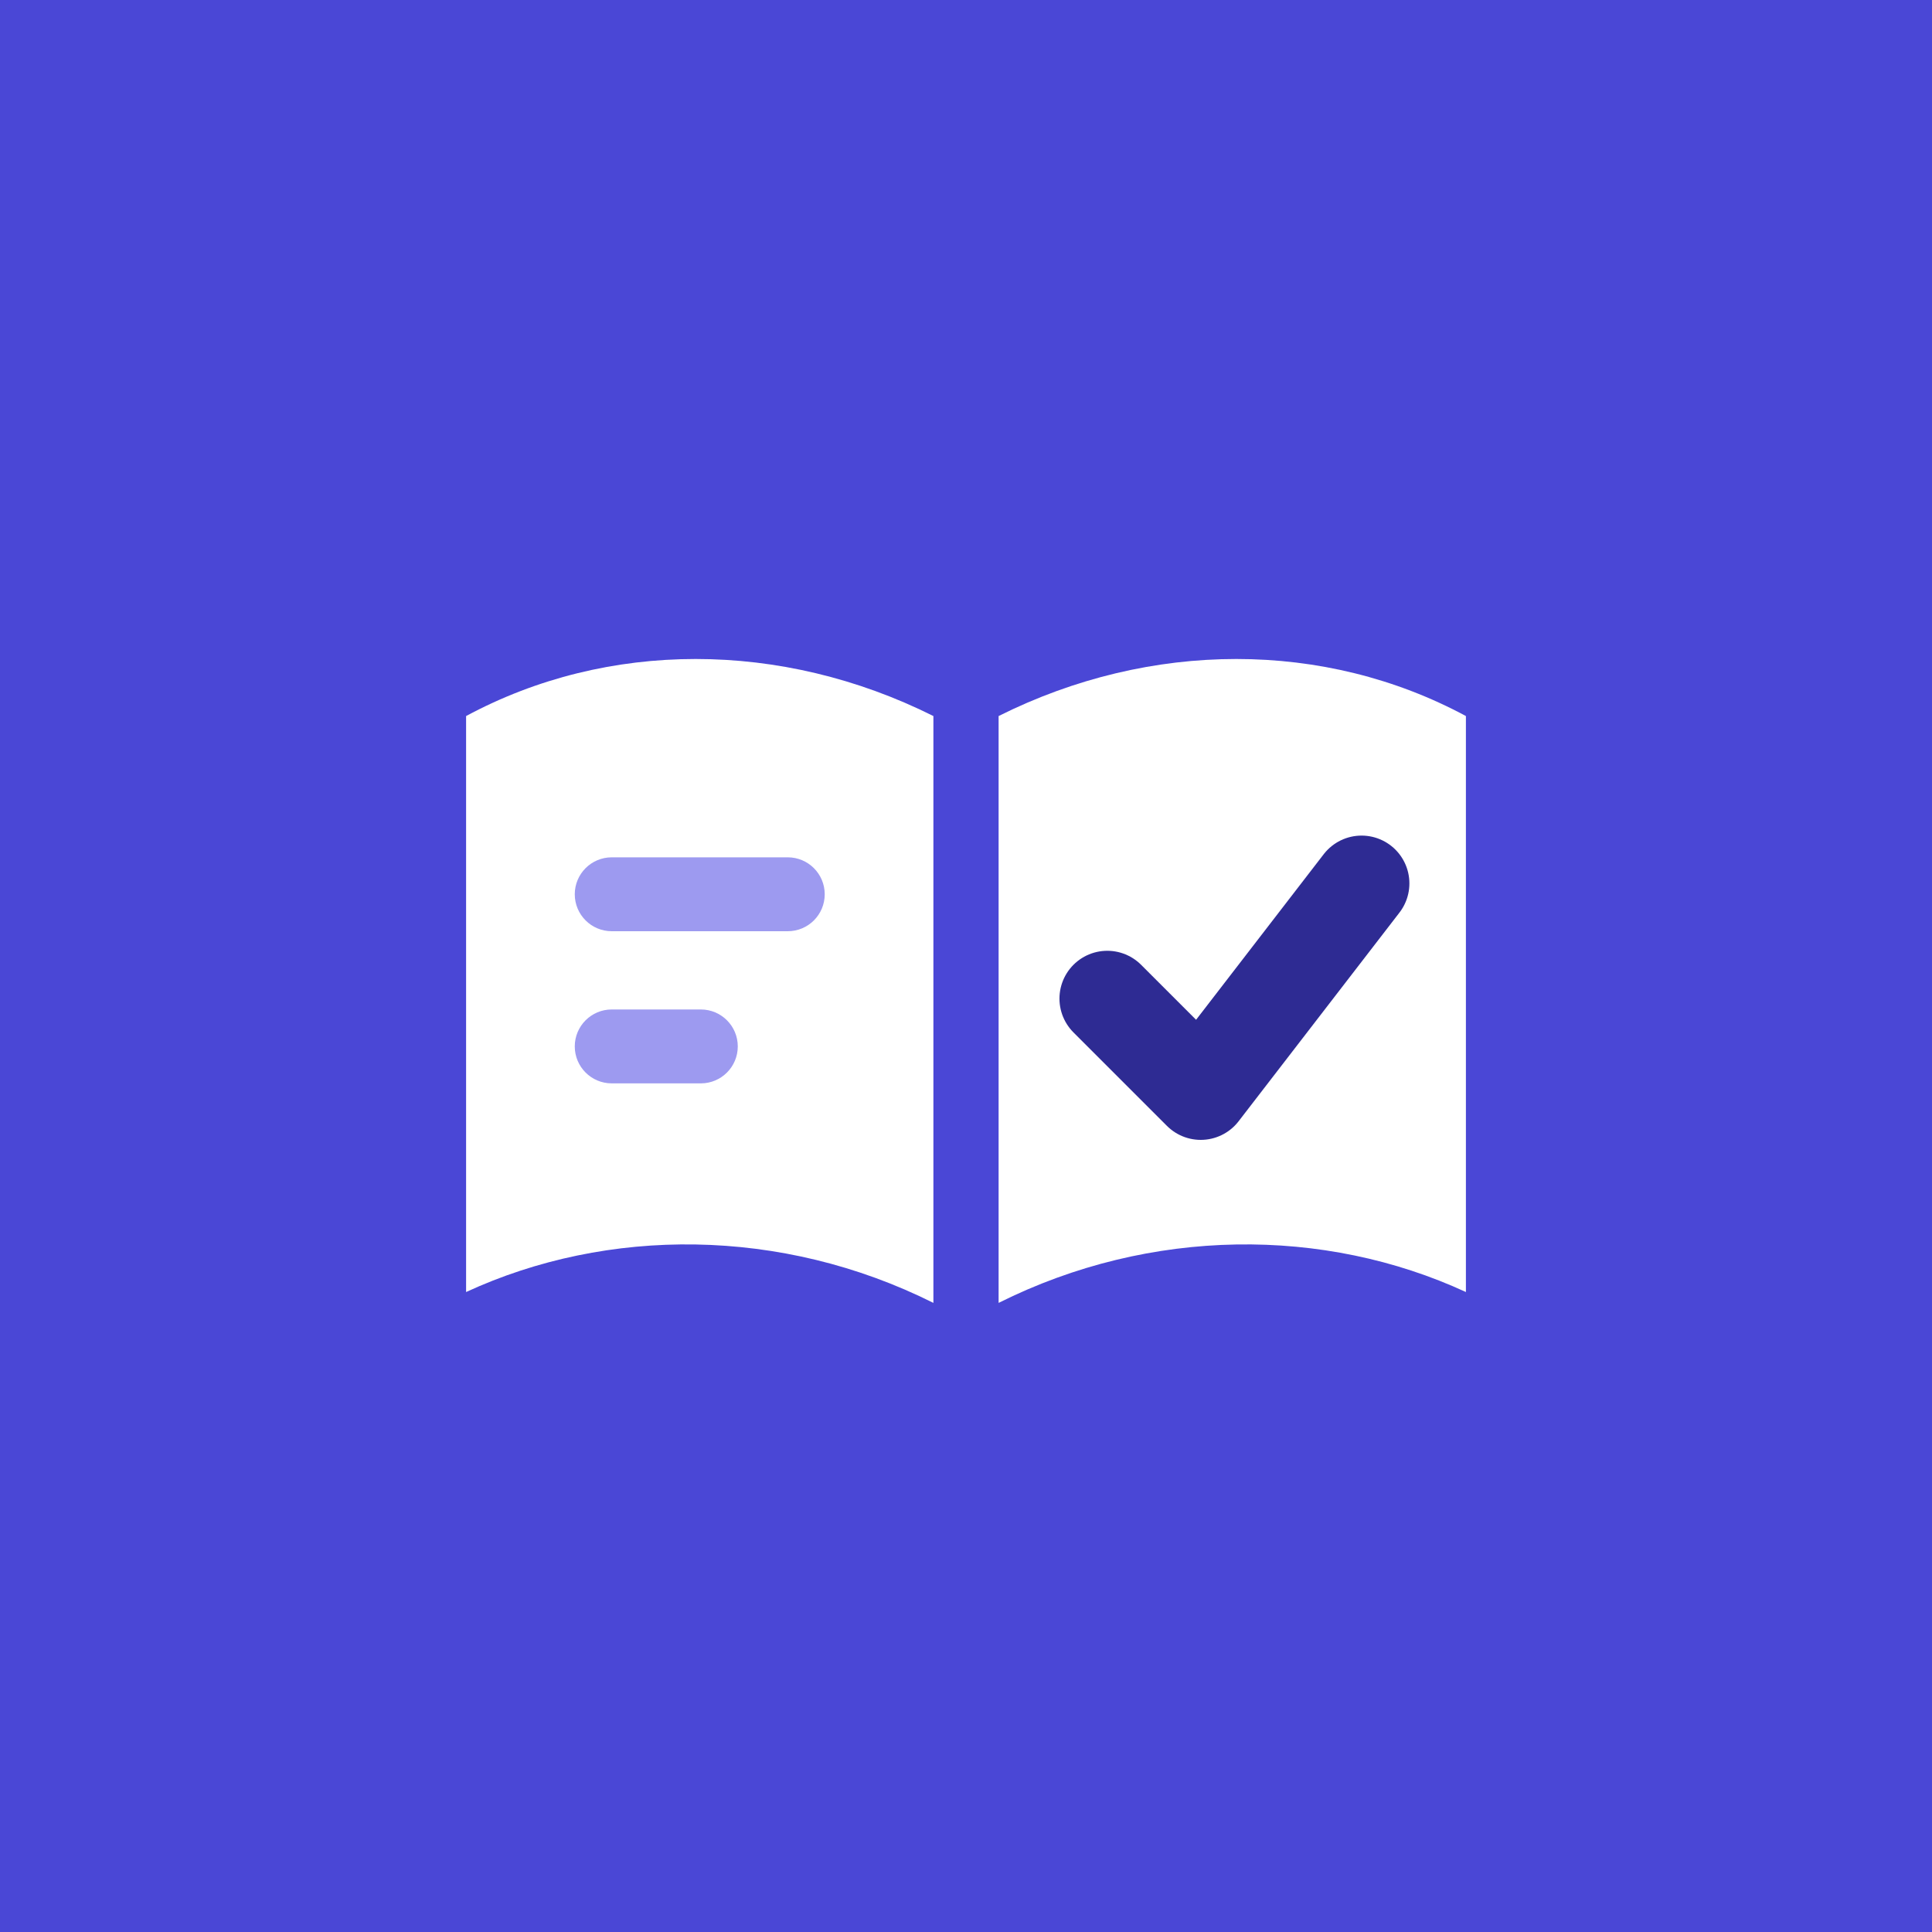
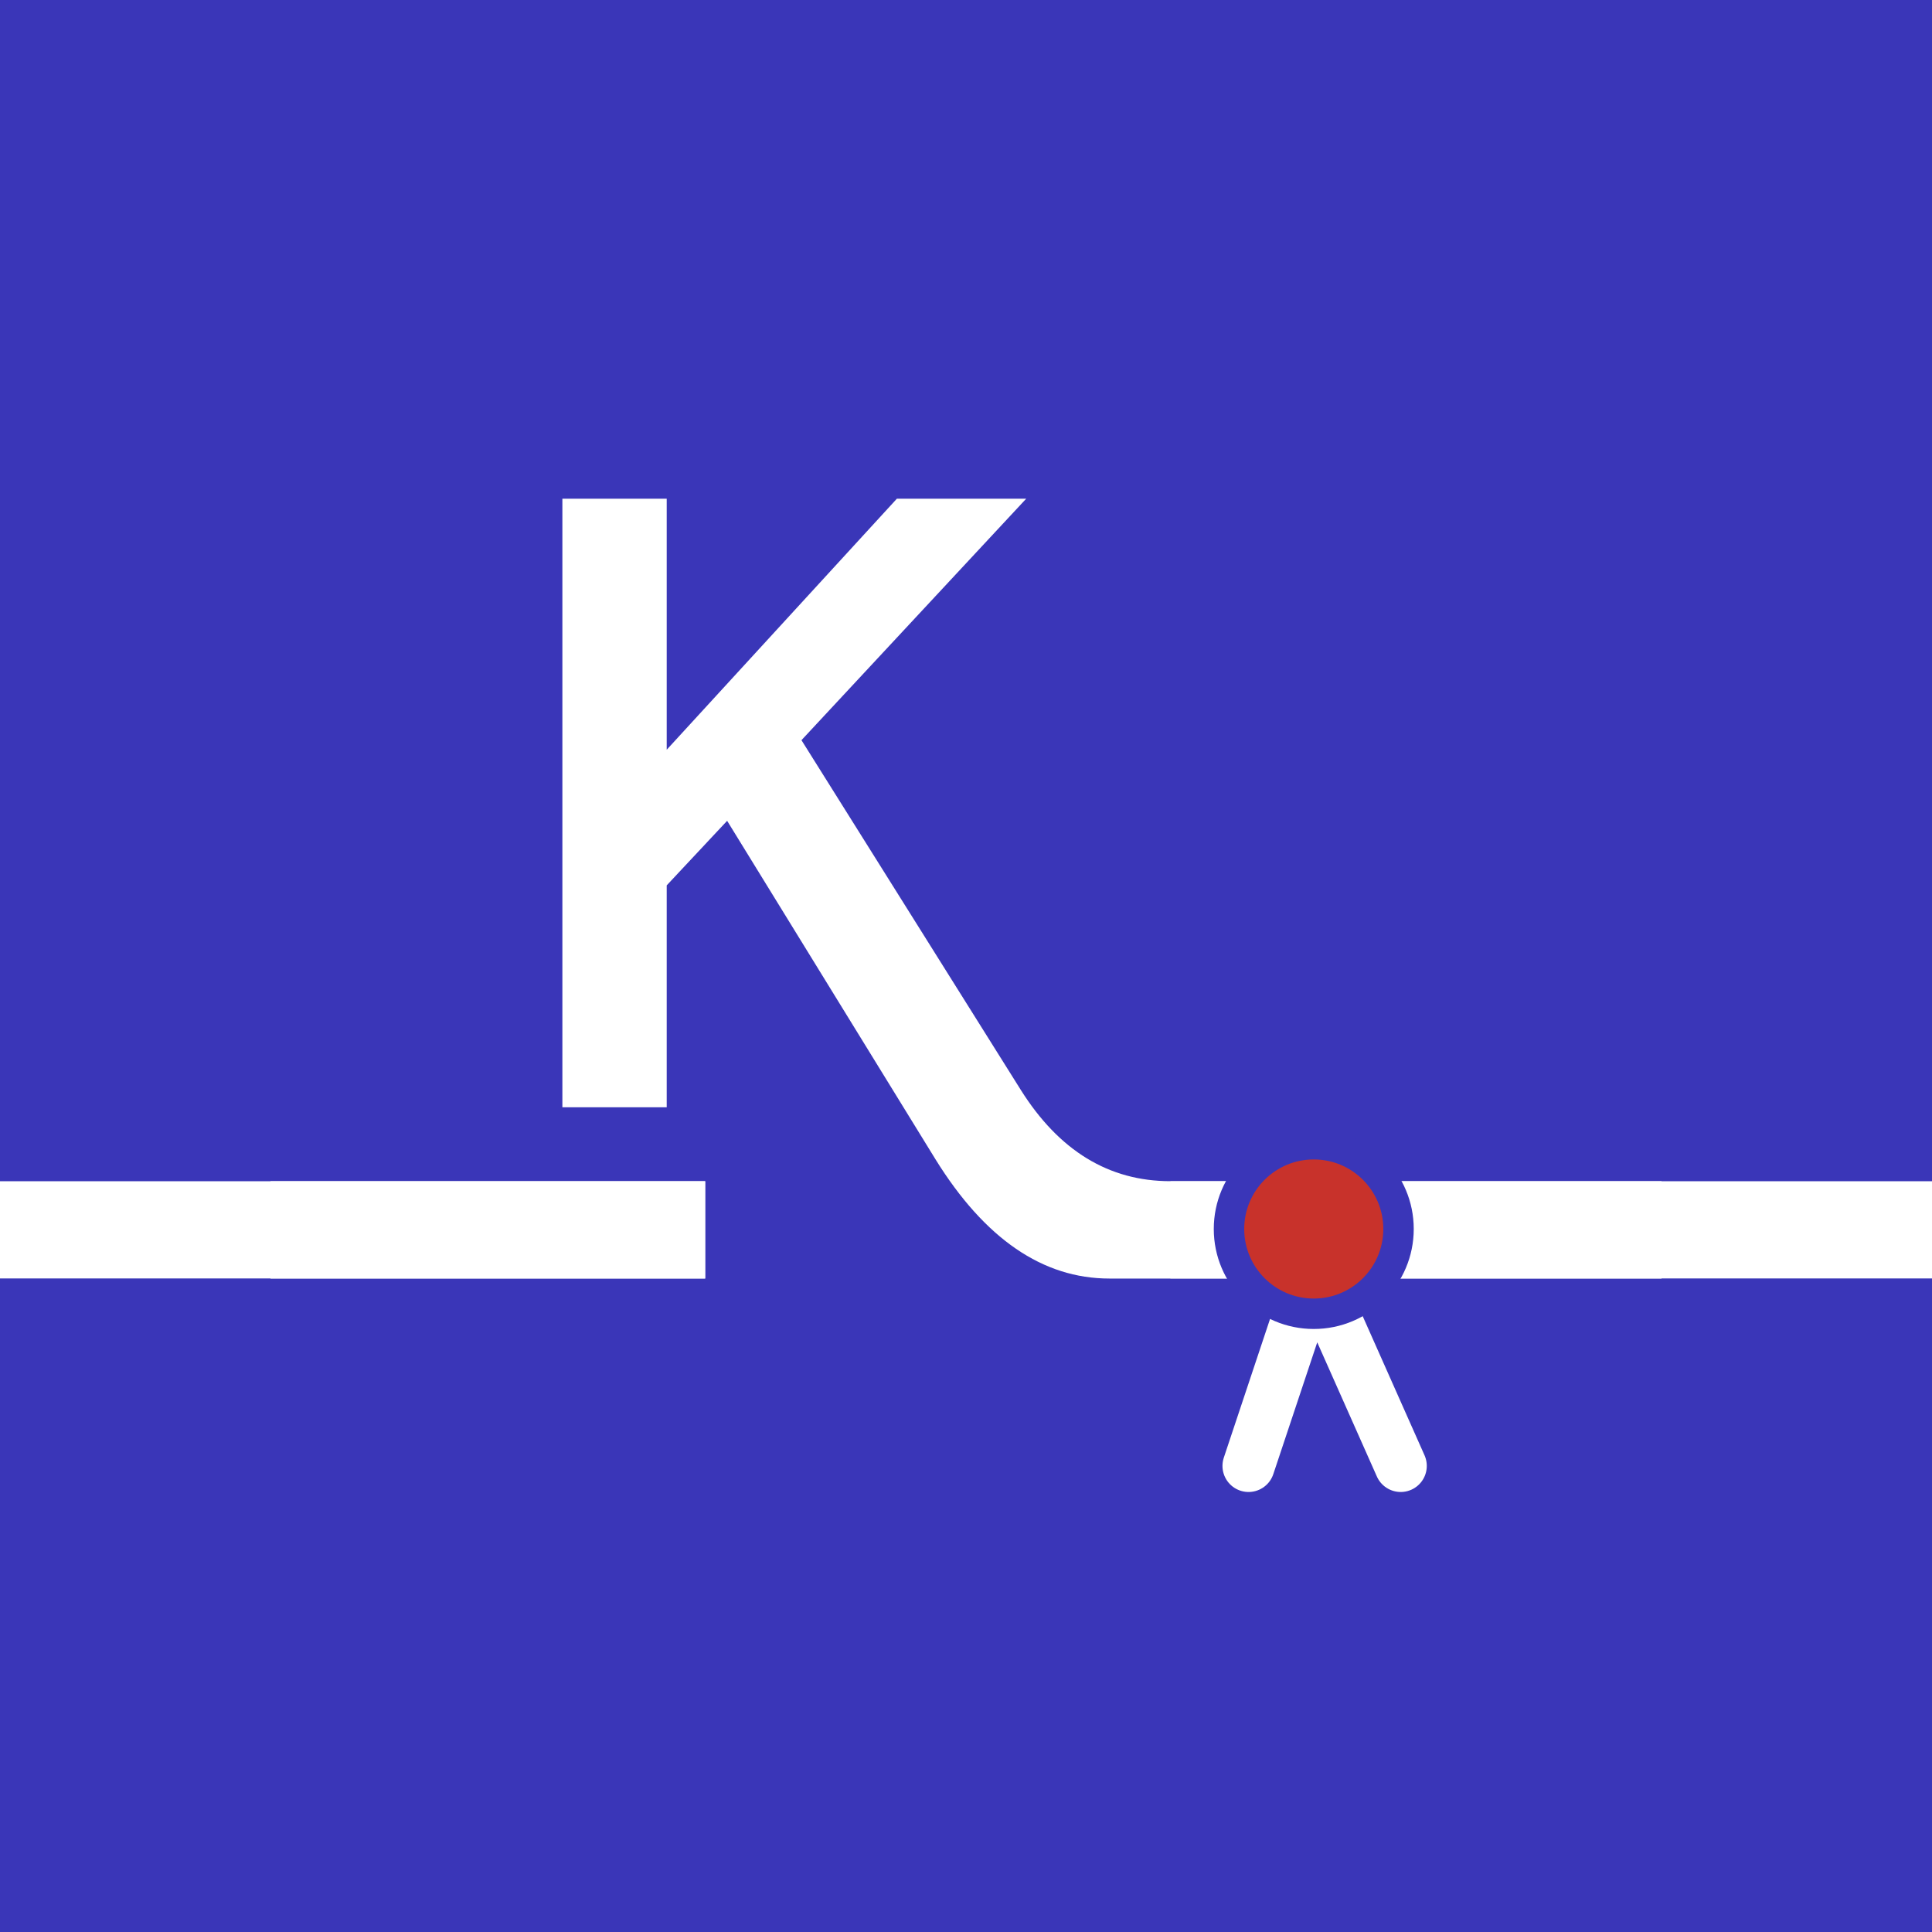
<svg xmlns="http://www.w3.org/2000/svg" viewBox="0 0 64 64" width="64" height="64">
-   <rect width="64" height="64" fill="#4A47D6" />
-   <g transform="translate(32 32) scale(0.72) translate(-32 -32)">
-     <path d="M9 20.5 C15.5 17 23.5 17 30.5 20.5 V47.5 C23.5 44 15.5 44 9 47 Z" fill="#FFFFFF" />
-     <path d="M33.5 20.5 C40.5 17 48.5 17 55 20.5 V47 C48.5 44 40.5 44 33.5 47.5 Z" fill="#FFFFFF" />
-     <rect x="14" y="27" width="11.5" height="3.4" rx="1.7" fill="#9D9AF0" />
-     <rect x="14" y="34" width="7.5" height="3.4" rx="1.7" fill="#9D9AF0" />
-     <path d="M38.5 33.5 L42.8 37.8 L50.2 28.2" fill="none" stroke="#2E2B93" stroke-width="4.4" stroke-linecap="round" stroke-linejoin="round" />
+   <rect width="64" height="64" fill="#3A36B8" />
+   <rect x="0" y="39.13" width="23.36" height="3.22" fill="#FFFFFF" />
+   <rect x="38.77" y="39.13" width="25.23" height="3.22" fill="#FFFFFF" />
+   <g transform="translate(8.96 8.96) scale(0.72)">
+     <path fill="#FFFFFF" d="M13.43 38.5V10.5H18.23V22.05L28.82 10.5H34.77L24.43 21.61L34.52 37.7Q37.16 41.9 41.4 41.9H64V46.38H38.6Q34 46.38 30.6 40.9L21.01 25.32L18.23 28.29V38.5ZM0 41.9H20V46.38H0Z" />
+     <path d="M48 46L45 55M48 46L52 55" fill="none" stroke="#FFFFFF" stroke-width="2.4" stroke-linecap="round" />
+     <circle cx="48" cy="44.1" r="4.6" fill="#3A36B8" />
+     <circle cx="48" cy="44.1" r="3.2" fill="#C8322B" />
  </g>
</svg>
